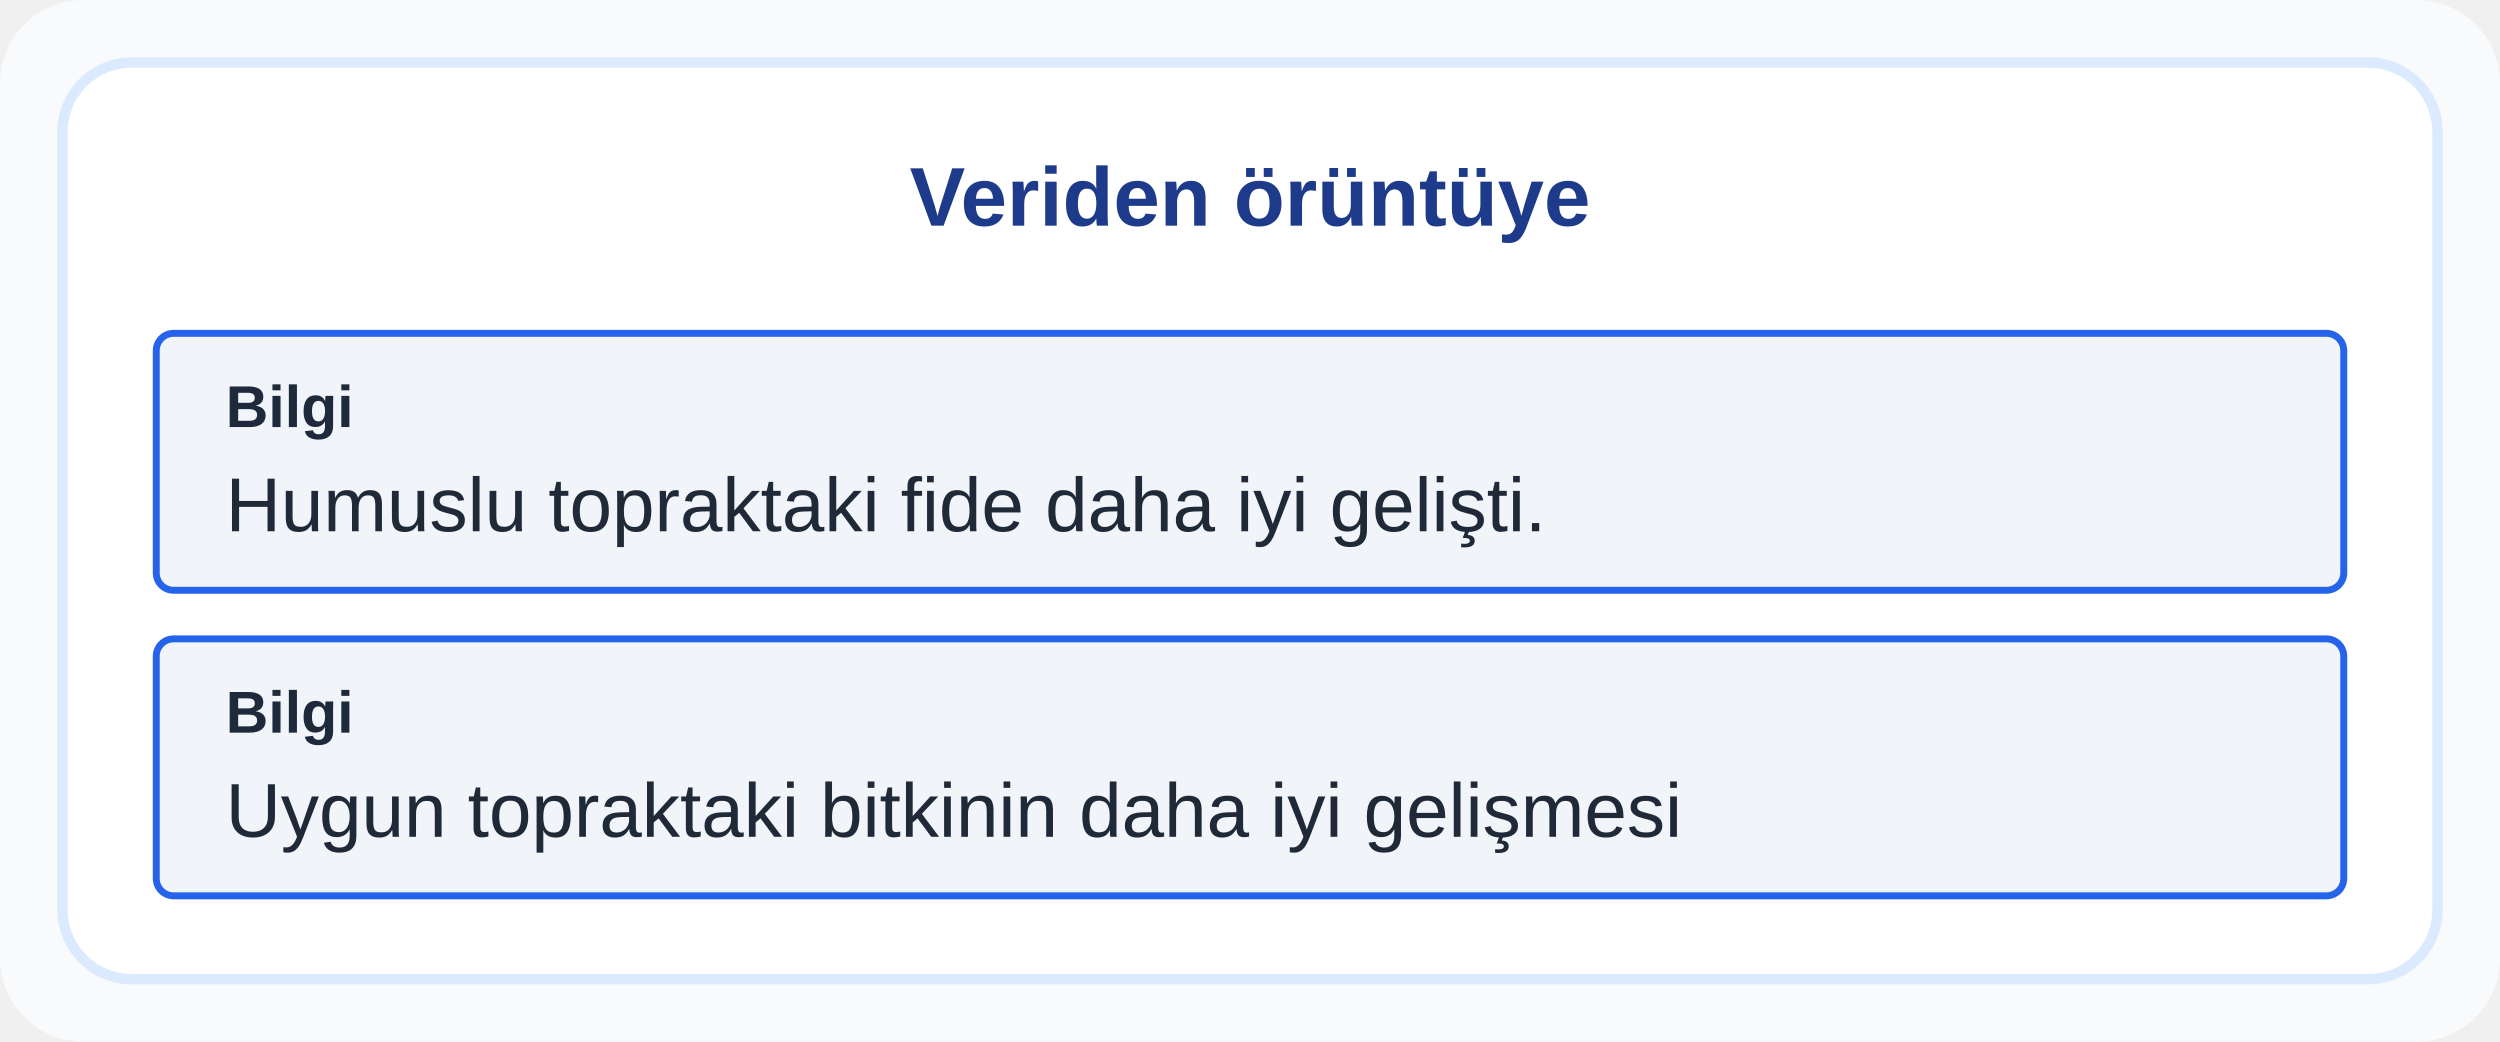
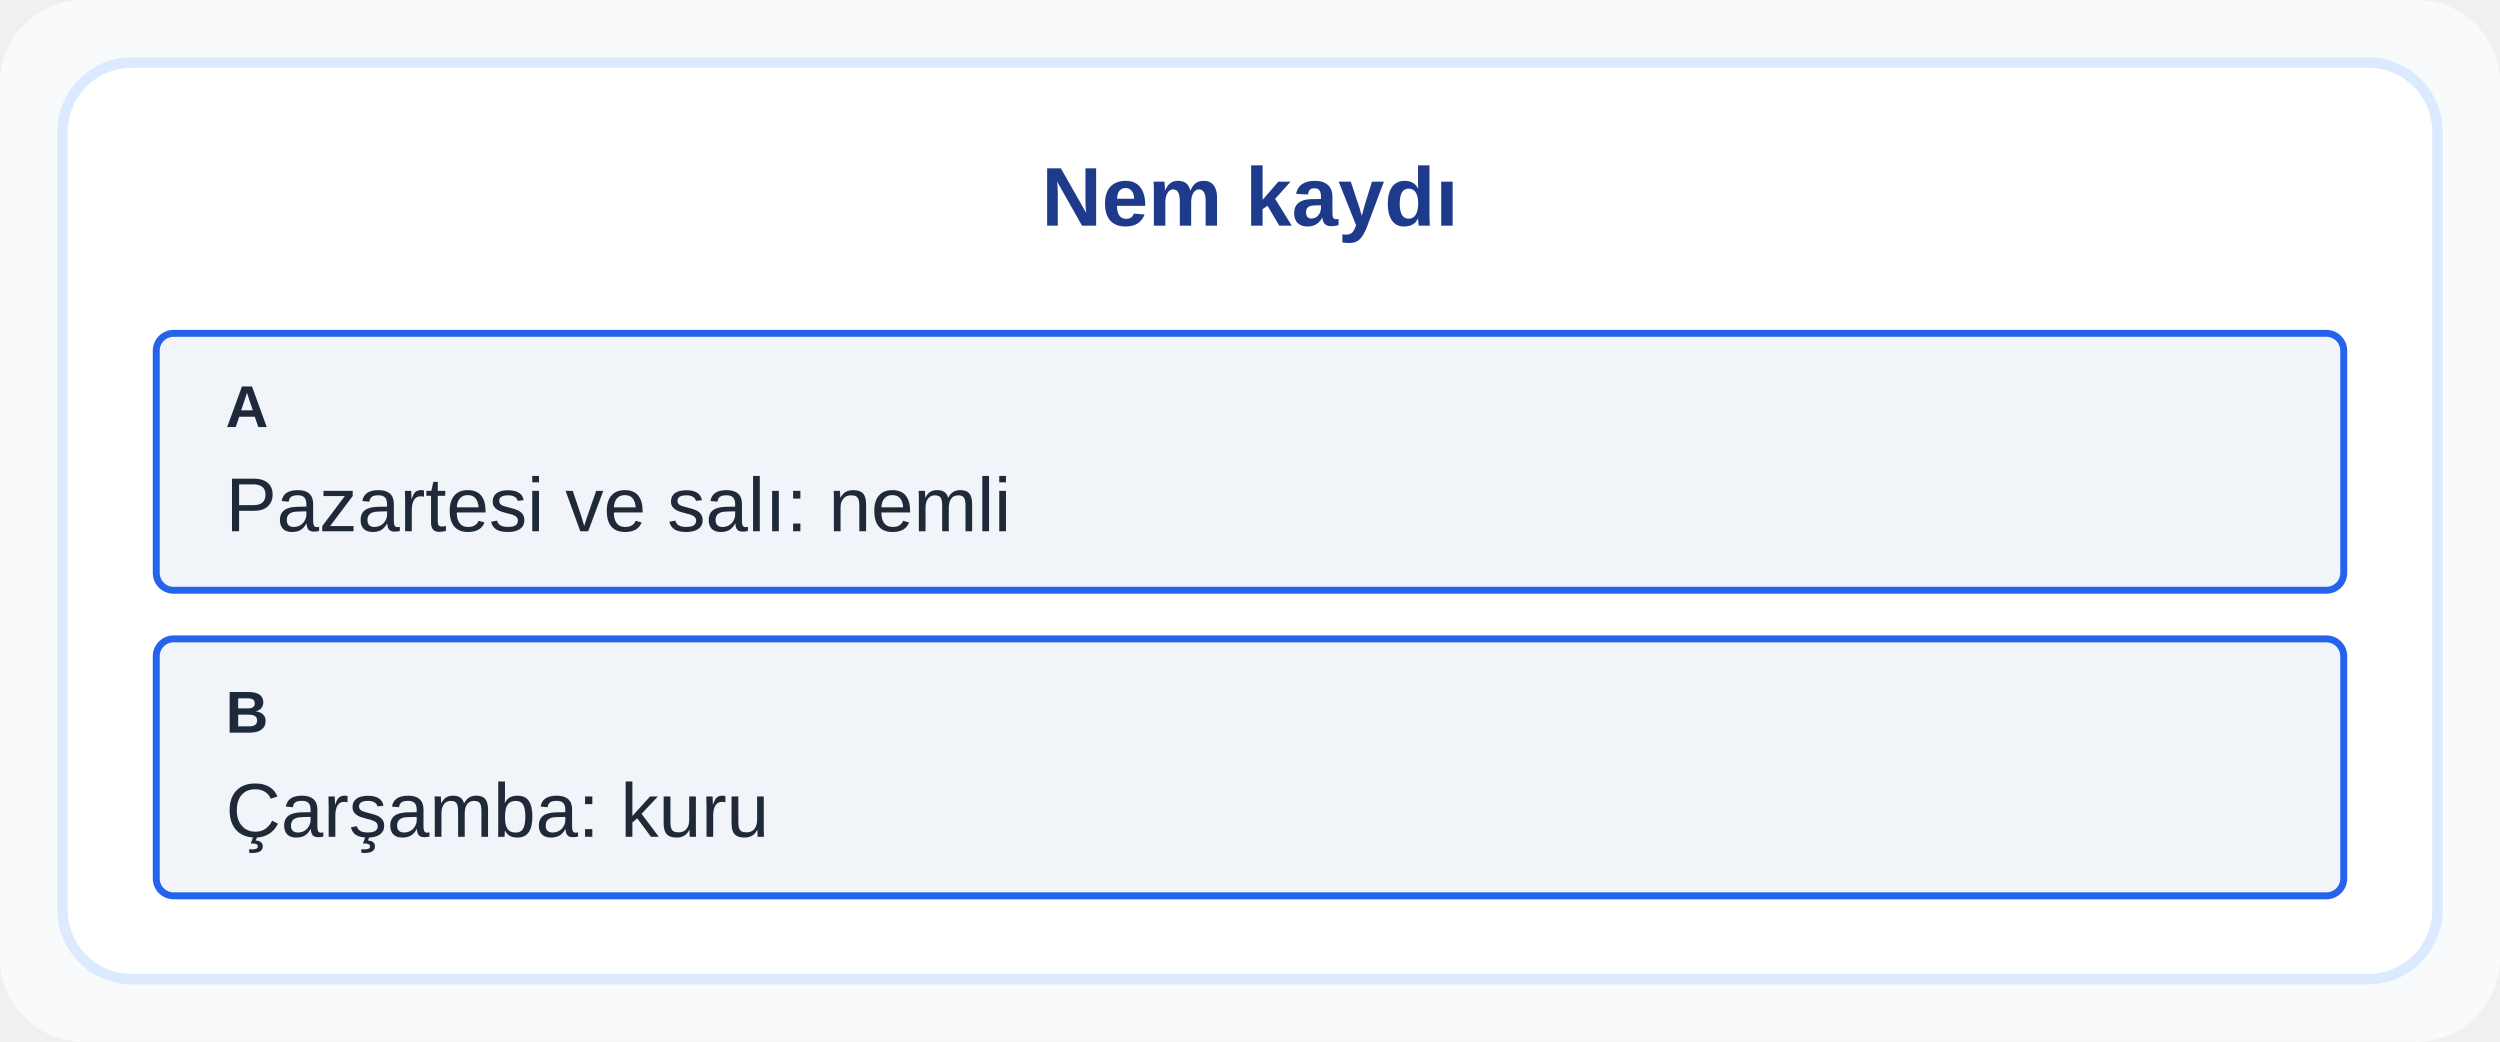
<svg xmlns="http://www.w3.org/2000/svg" viewBox="0 0 720 300" role="img" aria-labelledby="title desc">
  <style>.title{font:700 24px Arial,sans-serif;fill:#1E3A8A}.label{font:600 15px Arial,sans-serif;fill:#334155}.small{font:500 14px Arial,sans-serif;fill:#475569}.value{font:700 17px Arial,sans-serif;fill:#1E293B}.coin{font:700 18px Arial,sans-serif;fill:#92400E}.equation{font:700 36px Arial,sans-serif;fill:#1E3A8A}</style>
  <rect width="720" height="300" rx="24" fill="#F8FAFC" />
  <rect x="18" y="18" width="684" height="264" rx="20" fill="#fff" stroke="#DBEAFE" stroke-width="3" />
-   <text x="360" y="65" text-anchor="middle" class="title">Veriden örüntüye</text>
+   <text x="360" y="65" text-anchor="middle" class="title">Nem kaydı</text>
  <rect x="45" y="96" width="630" height="74" rx="5" fill="#f1f5f9" stroke="#2563eb" stroke-width="2" />
-   <text x="65" y="123" class="value">Bilgi</text>
-   <text x="65" y="153" style="font:22px Arial;fill:#1f2937">Humuslu topraktaki fide daha iyi gelişti.</text>
+   <text x="65" y="123" class="value">A</text>
+   <text x="65" y="153" style="font:22px Arial;fill:#1f2937">Pazartesi ve salı: nemli</text>
  <rect x="45" y="184" width="630" height="74" rx="5" fill="#f1f5f9" stroke="#2563eb" stroke-width="2" />
-   <text x="65" y="211" class="value">Bilgi</text>
-   <text x="65" y="241" style="font:22px Arial;fill:#1f2937">Uygun topraktaki bitkinin daha iyi gelişmesi</text>
+   <text x="65" y="211" class="value">B</text>
+   <text x="65" y="241" style="font:22px Arial;fill:#1f2937">Çarşamba: kuru</text>
</svg>
